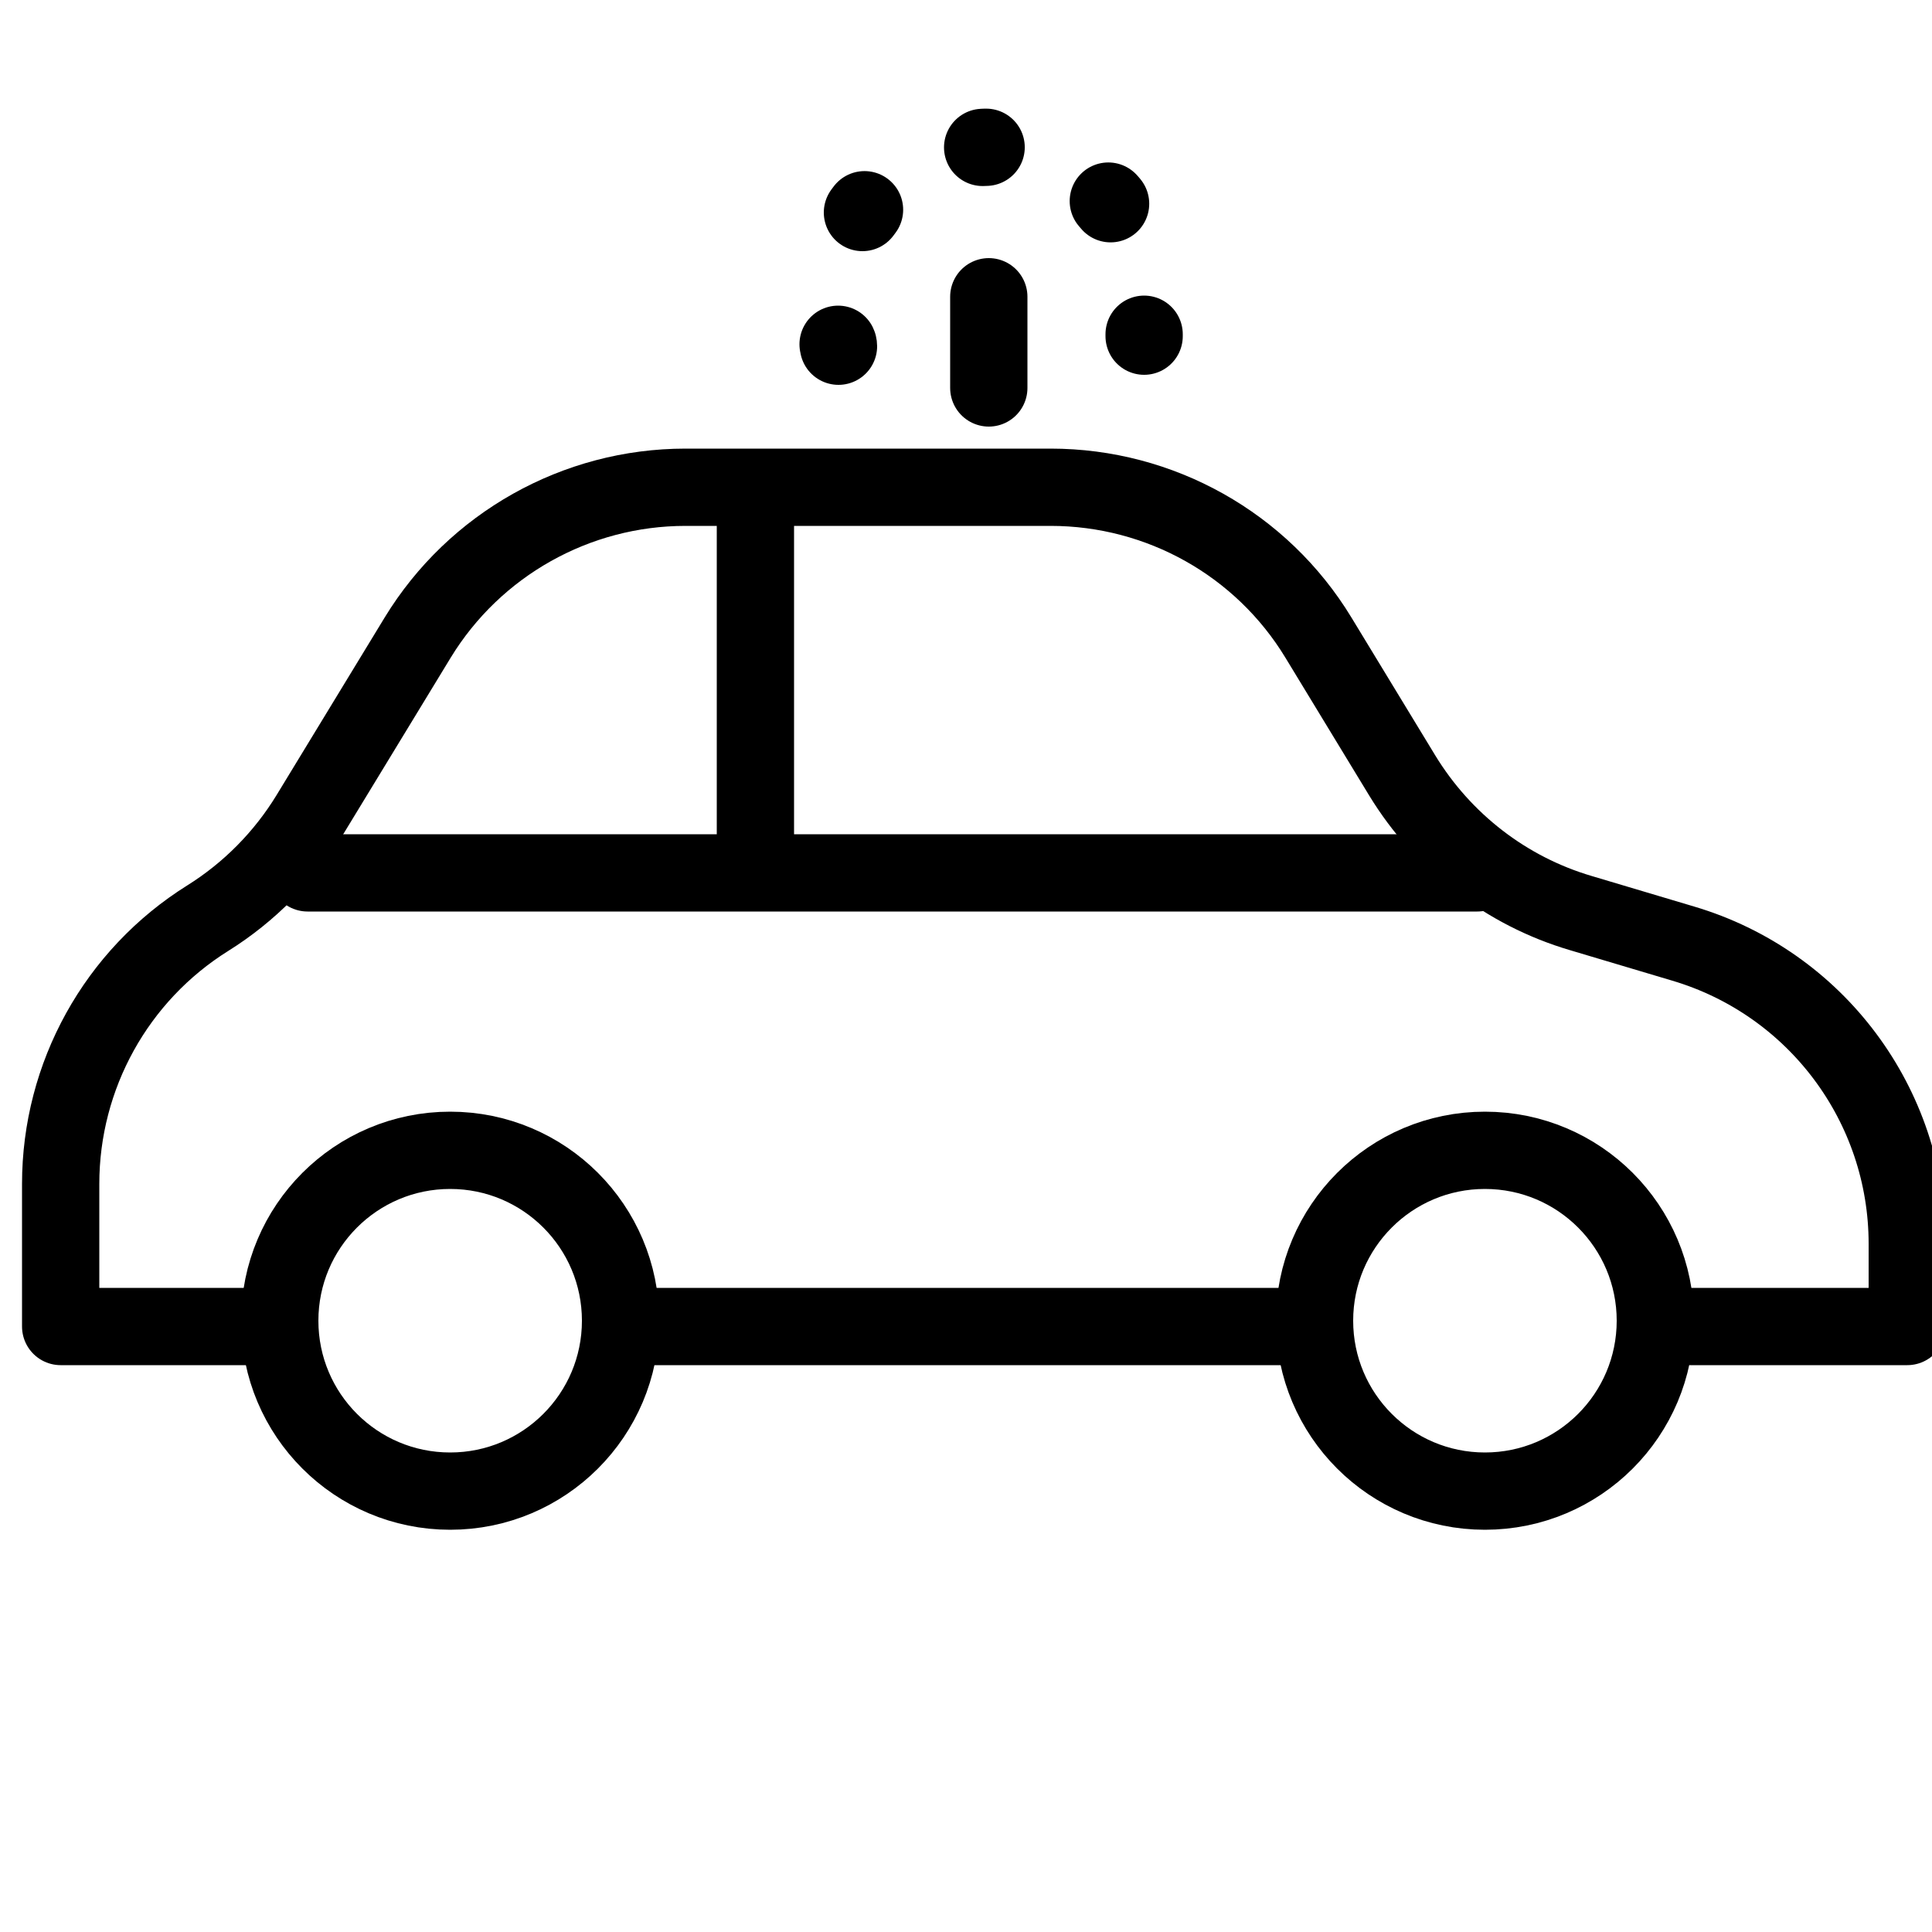
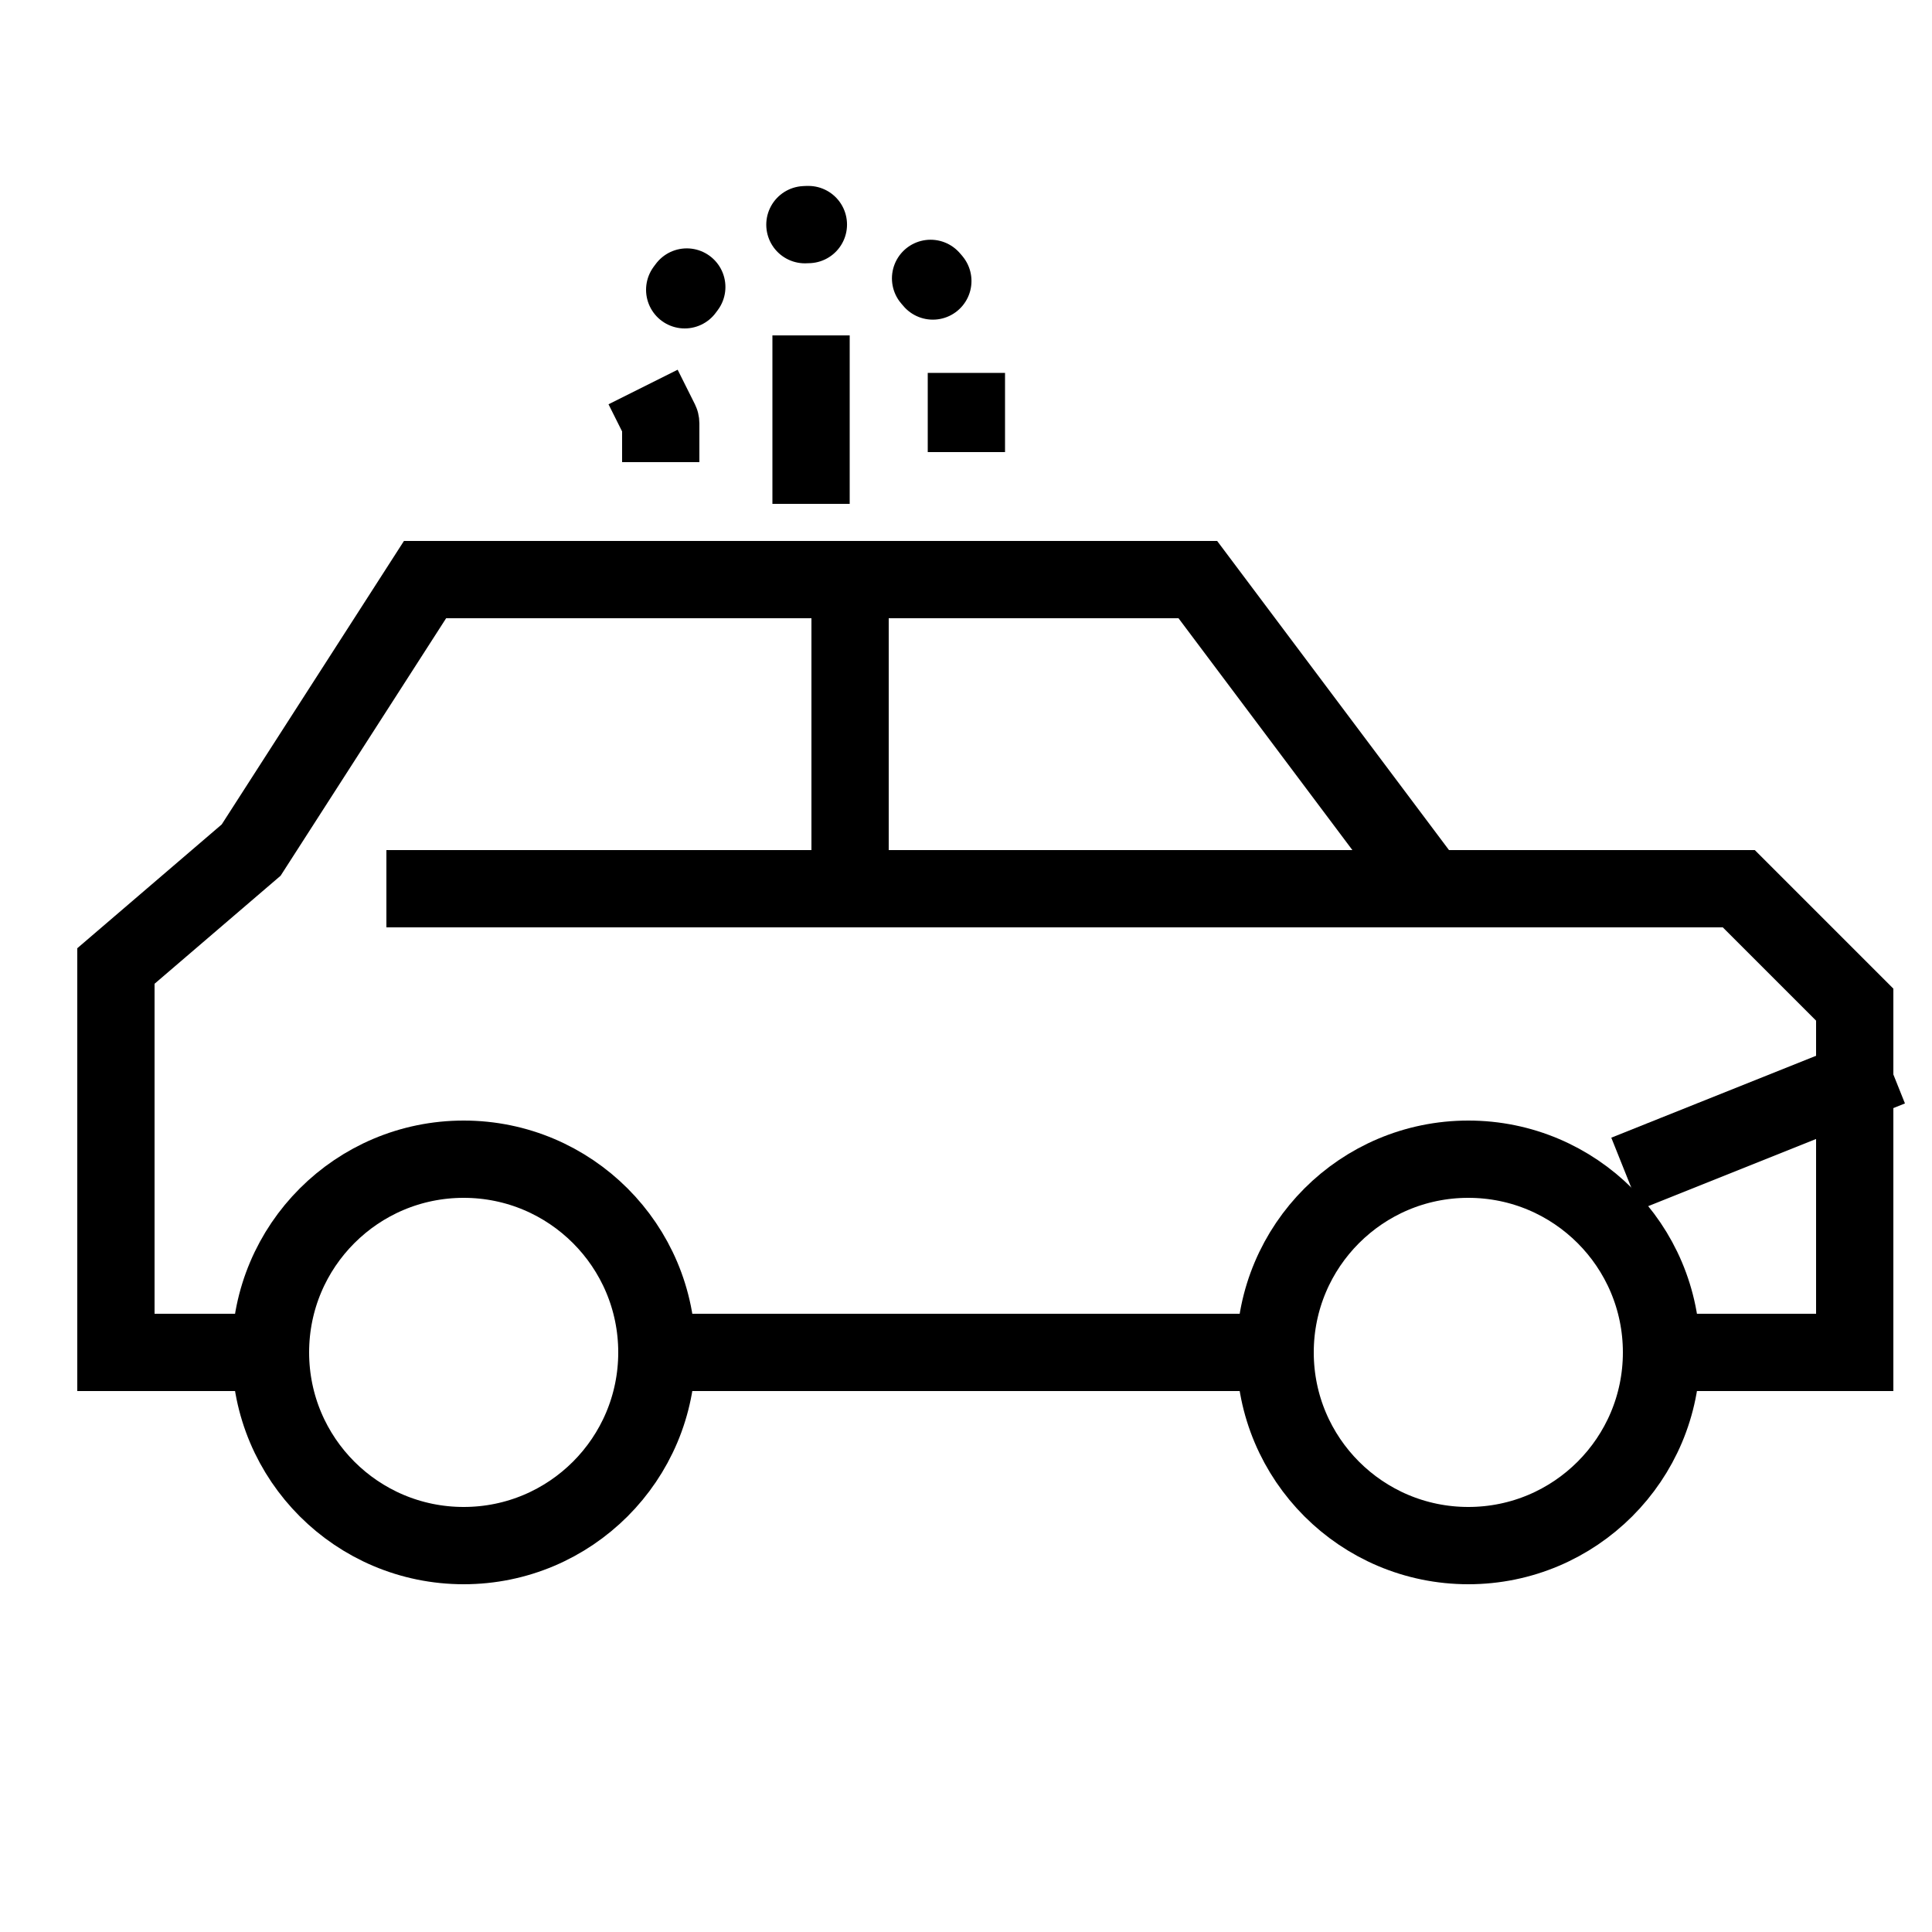
- <svg xmlns="http://www.w3.org/2000/svg" id="witte_lijnicoontjes" viewBox="0 0 50 50">
+ <svg xmlns="http://www.w3.org/2000/svg" viewBox="0 0 50 50">
  <defs>
    <style>
      .cls-1 {
-         stroke-dasharray: .09 3.57;
-       }
- 
-       .cls-1, .cls-2 {
        fill: none;
        stroke: #000;
+         stroke-linecap: square;
+         stroke-linejoin: miter;
+         stroke-width: 2px;
+       }
+       .cls-2 {
        stroke-linecap: round;
-         stroke-linejoin: round;
-         stroke-width: 2px;
+         stroke-dasharray: .09 3.57;
      }
    </style>
  </defs>
-   <circle class="cls-2" cx="38.43" cy="34.18" r="4.41" />
-   <circle class="cls-2" cx="11.65" cy="34.18" r="4.41" />
-   <line class="cls-2" x1="33.81" y1="34.33" x2="16.62" y2="34.33" />
-   <path class="cls-2" d="M43.74,34.33h5.62s0-2.14,0-2.14c0-3.59-2.36-6.75-5.8-7.77l-2.65-.79c-1.93-.57-3.57-1.84-4.62-3.56l-2.17-3.57c-1.47-2.42-4.1-3.89-6.93-3.89h-9.45c-2.83,0-5.46,1.48-6.93,3.89l-2.8,4.6c-.66,1.08-1.56,1.99-2.63,2.66h0c-2.37,1.48-3.81,4.08-3.81,6.88v3.69h5.62" />
-   <line class="cls-2" x1="7.96" y1="22.59" x2="38.23" y2="22.59" />
-   <line class="cls-2" x1="19.55" y1="13.09" x2="19.55" y2="22.11" />
-   <line class="cls-2" x1="25.59" y1="10.04" x2="25.59" y2="7.68" />
-   <g>
-     <path class="cls-2" d="M21.7,8.96s0-.03-.01-.05" />
-     <path class="cls-1" d="M22.32,5.5c.74-1.02,1.94-1.69,3.3-1.69,1.9,0,3.49,1.3,3.94,3.06" />
-     <path class="cls-2" d="M29.61,8.65s0,.03,0,.05" />
+   <circle class="cls-1" cx="12" cy="35" r="5" />
+   <circle class="cls-1" cx="38" cy="35" r="5" />
+   <path class="cls-1" d="M7,35H3V25L6.5,22L11,15H31L37,23H45L48,26V35H43" />
+   <line class="cls-1" x1="17" y1="35" x2="33" y2="35" />
+   <line class="cls-1" x1="11" y1="23" x2="37" y2="23" />
+   <line class="cls-1" x1="22" y1="15.5" x2="22" y2="23" />
+   <line class="cls-1" x1="48" y1="28" x2="43" y2="30" />
+   <g transform="translate(-4.6 2)">
+     <line class="cls-1" x1="25.59" y1="10.04" x2="25.59" y2="7.68" />
+     <path class="cls-1" d="M21.7,8.96s0-.03-.01-.05" />
+     <path class="cls-1 cls-2" d="M22.32,5.5c.74-1.02,1.94-1.69,3.3-1.69,1.9,0,3.49,1.3,3.94,3.06" />
+     <path class="cls-1" d="M29.61,8.65s0,.03,0,.05" />
  </g>
</svg>
